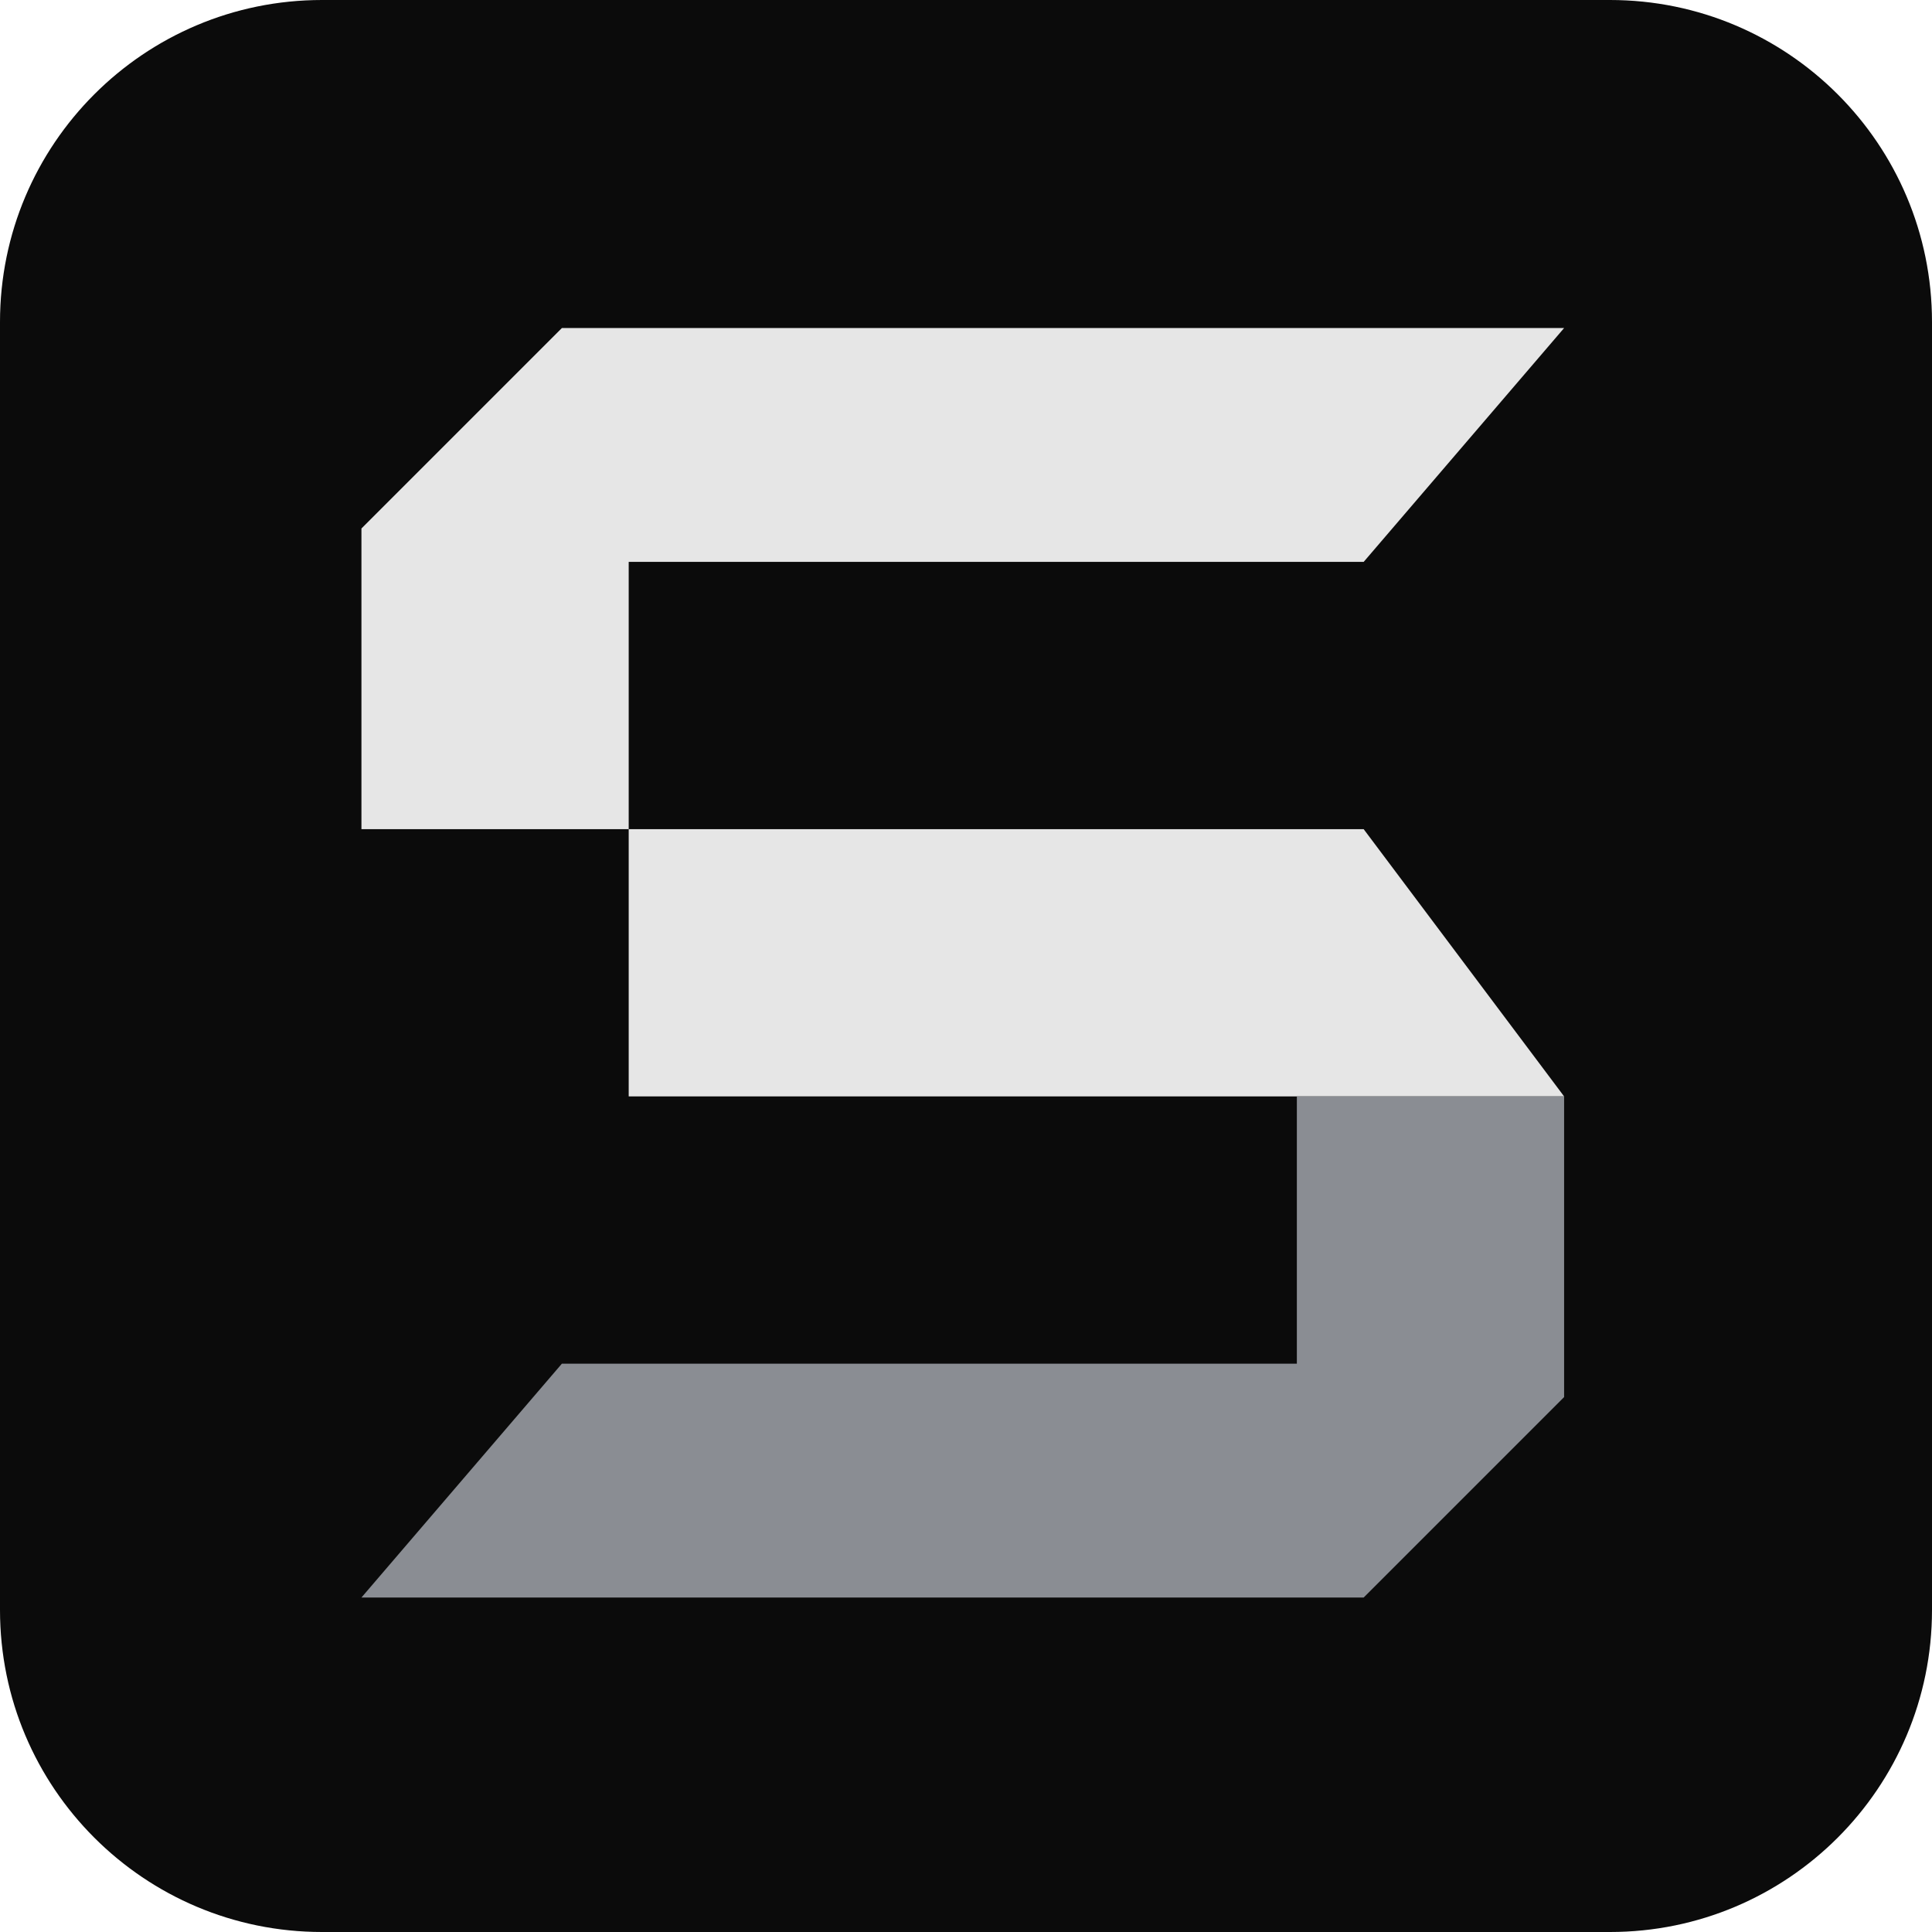
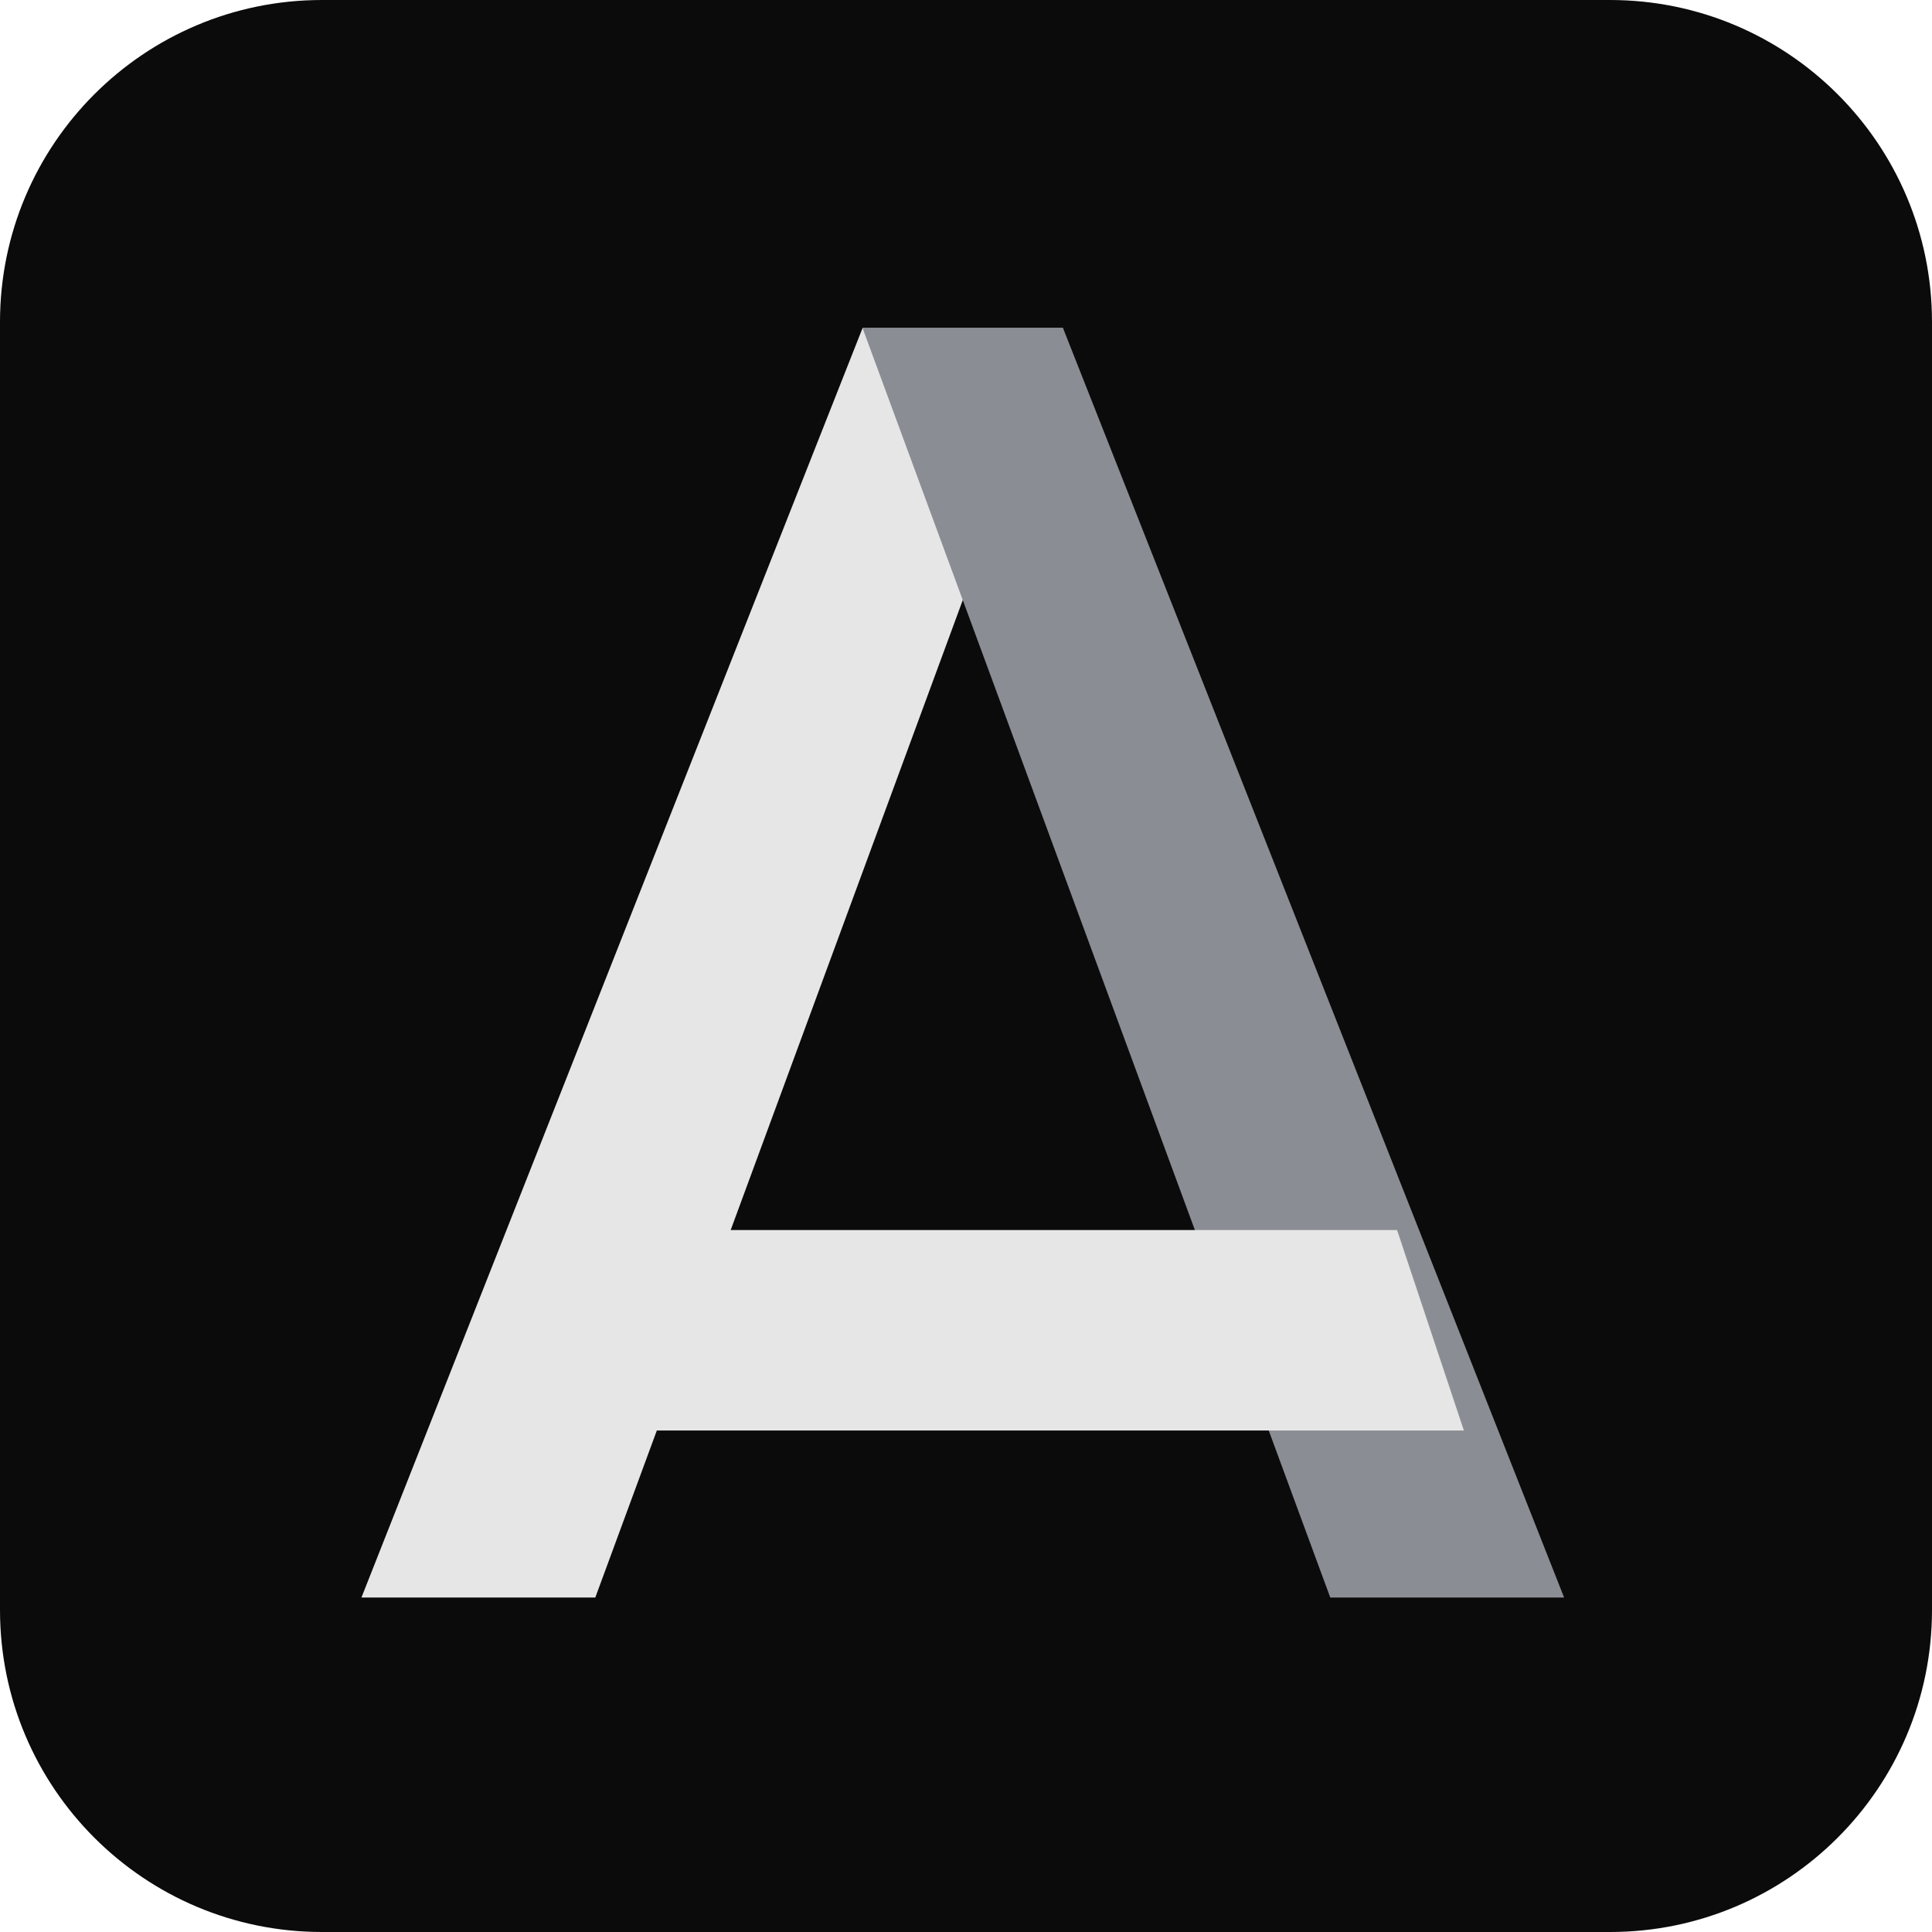
<svg xmlns="http://www.w3.org/2000/svg" viewBox="0 0 48 48">
  <rect width="48" height="48" rx="8" fill="#0B0B0B" />
  <g transform="translate(4 4) scale(.83)">
-     <polygon fill="#E6E6E6" points="12,5 42,5 36,12 14,12 14,20 6,20 6,11" />
-     <polygon fill="#E6E6E6" points="14,20 36,20 42,28 14,28" />
-     <polygon fill="#8A8D93" points="34,28 42,28 42,37 36,43 6,43 12,36 34,36" />
+     <polygon fill="#E6E6E6" points="21,5 27,5 13,43 6,43" />
+     <polygon fill="#8A8D93" points="21,5 27,5 42,43 35,43" />
+     <polygon fill="#E6E6E6" points="11,32 37,32 39,38 9,38" />
  </g>
</svg>
